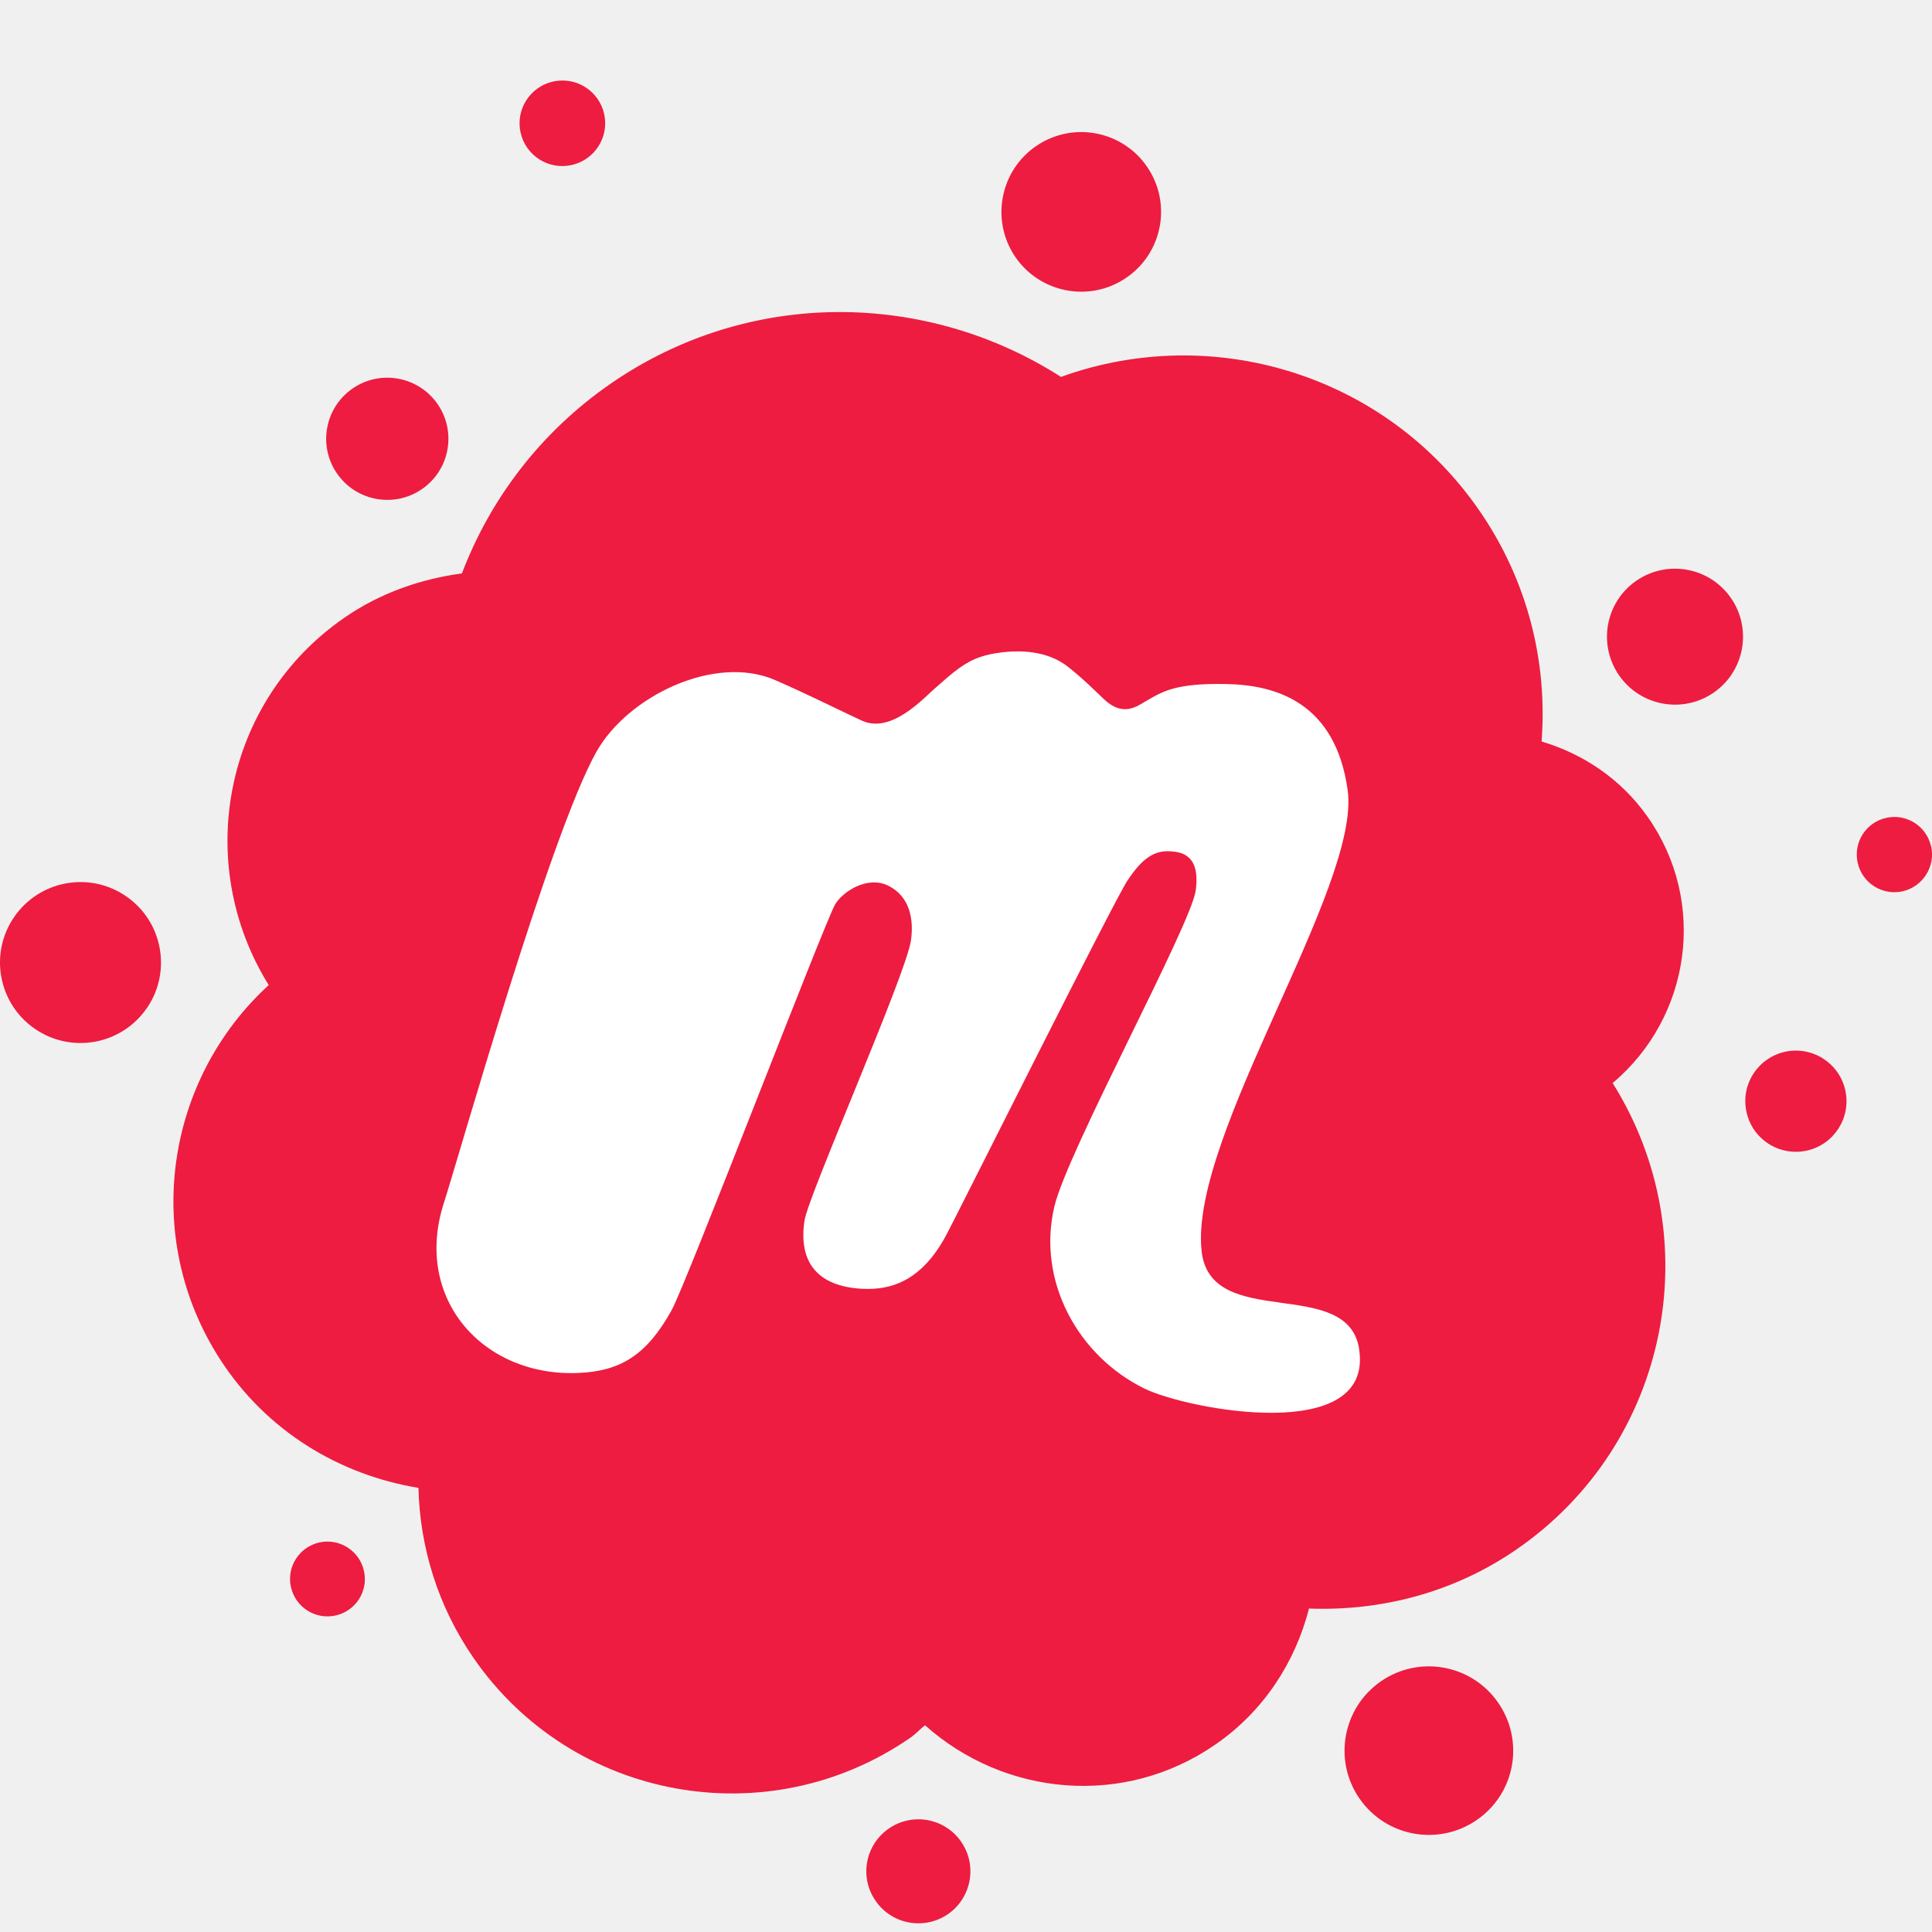
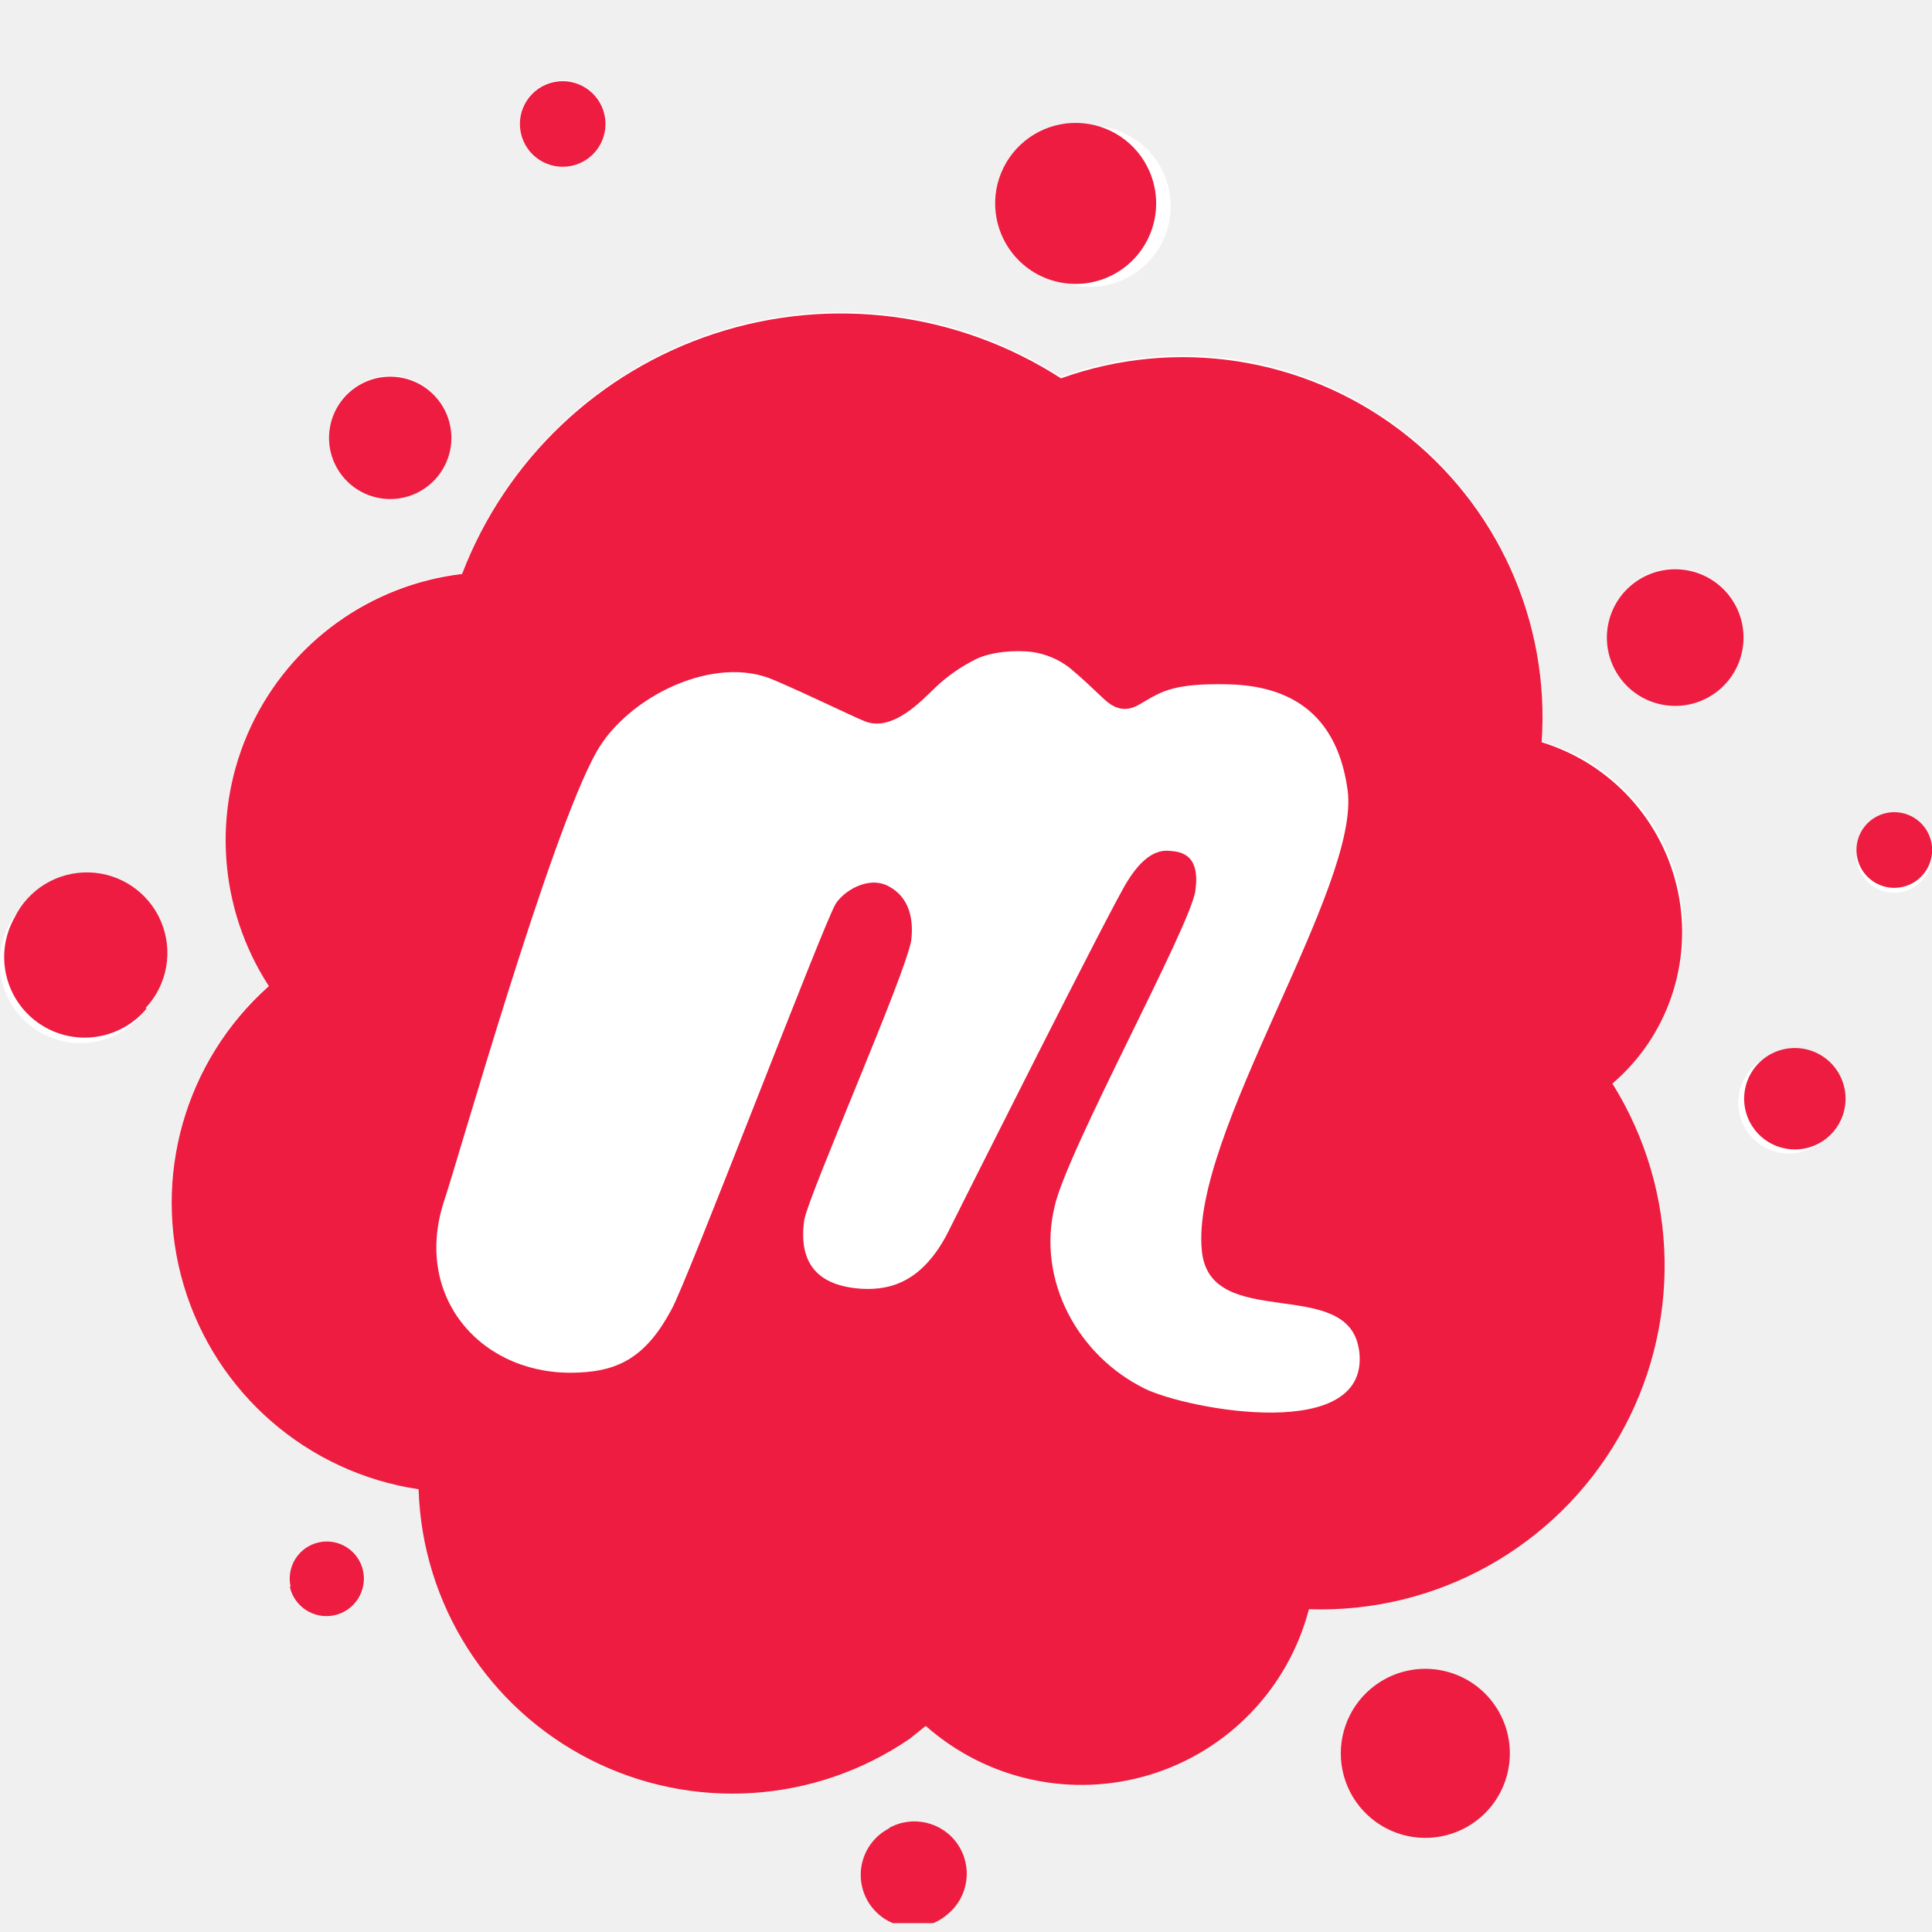
- <svg xmlns="http://www.w3.org/2000/svg" width="24" height="24" viewBox="0 0 24 24" fill="none">
-   <g clip-path="url(#clip0_75_34)">
-     <g clip-path="url(#clip1_75_34)">
-       <path d="M5.243 6.075C5.588 5.837 5.674 5.364 5.436 5.019C5.197 4.674 4.724 4.588 4.379 4.826C4.035 5.064 3.948 5.537 4.186 5.882C4.425 6.226 4.898 6.313 5.243 6.075Z" fill="white" />
-       <path d="M23.989 10.517C23.934 10.265 23.686 10.104 23.433 10.159C23.181 10.214 23.021 10.462 23.075 10.715C23.13 10.967 23.378 11.127 23.631 11.073C23.883 11.018 24.044 10.769 23.989 10.517H23.989Z" fill="white" />
-       <path d="M3.97 19.16C3.72 19.214 3.56 19.461 3.614 19.712C3.668 19.963 3.916 20.123 4.166 20.069C4.418 20.014 4.577 19.767 4.523 19.516C4.468 19.265 4.221 19.106 3.97 19.16H3.97Z" fill="white" />
-       <path d="M7.099 2.051C7.386 1.989 7.569 1.706 7.507 1.419C7.445 1.132 7.162 0.95 6.875 1.012C6.588 1.074 6.405 1.357 6.467 1.644C6.529 1.931 6.812 2.113 7.099 2.051Z" fill="white" />
-       <path d="M13.942 3.482C14.412 3.2 14.564 2.59 14.282 2.121C14 1.651 13.39 1.499 12.921 1.781C12.451 2.063 12.299 2.672 12.581 3.142C12.863 3.612 13.473 3.763 13.942 3.482Z" fill="white" />
-       <path d="M1.566 11.133C1.11 10.82 0.488 10.936 0.175 11.391C-0.137 11.847 -0.021 12.469 0.434 12.781C0.89 13.094 1.512 12.977 1.824 12.522C2.137 12.067 2.021 11.445 1.565 11.133H1.566Z" fill="white" />
-       <path d="M20.327 7.214C19.943 7.479 19.846 8.006 20.112 8.39C20.377 8.774 20.904 8.87 21.288 8.604C21.672 8.339 21.768 7.813 21.502 7.429C21.237 7.045 20.711 6.949 20.327 7.214Z" fill="white" />
-       <path d="M22.177 13.065C21.837 13.138 21.622 13.473 21.695 13.812C21.768 14.152 22.103 14.367 22.442 14.294C22.782 14.22 22.998 13.886 22.924 13.547C22.851 13.207 22.516 12.992 22.177 13.065Z" fill="white" />
-       <path d="M20.467 10.146C20.134 9.674 19.664 9.364 19.15 9.211C19.225 8.227 18.98 7.213 18.375 6.338C17.195 4.632 15.042 4.007 13.18 4.682C11.516 3.616 9.314 3.571 7.587 4.765C6.713 5.369 6.089 6.199 5.738 7.123C5.23 7.192 4.728 7.362 4.277 7.674C2.785 8.704 2.391 10.714 3.338 12.237C2.053 13.413 1.757 15.371 2.733 16.884C3.312 17.781 4.221 18.322 5.198 18.482C5.216 19.215 5.436 19.95 5.883 20.597C7.107 22.368 9.536 22.811 11.307 21.588C11.374 21.541 11.427 21.482 11.491 21.431C12.478 22.312 13.96 22.457 15.097 21.672C15.703 21.253 16.091 20.644 16.261 19.981C17.15 20.014 18.055 19.788 18.844 19.243C20.735 17.937 21.243 15.382 20.033 13.454C21.004 12.635 21.213 11.203 20.467 10.145V10.146ZM14.219 17.248C13.387 16.841 12.882 15.909 13.098 14.989C13.259 14.301 14.797 11.491 14.855 11.059C14.914 10.618 14.678 10.581 14.531 10.573C14.342 10.563 14.192 10.656 14.006 10.936C13.837 11.192 11.924 15.021 11.758 15.335C11.462 15.894 11.088 16.029 10.713 16.009C10.166 15.98 9.915 15.687 9.994 15.16C10.041 14.85 11.254 12.111 11.316 11.683C11.355 11.418 11.303 11.138 11.041 11.004C10.778 10.869 10.469 11.075 10.376 11.231C10.248 11.447 8.528 15.938 8.345 16.27C8.028 16.846 7.695 17.029 7.193 17.053C6.007 17.109 5.127 16.134 5.515 14.938C5.689 14.405 6.831 10.366 7.41 9.338C7.798 8.647 8.878 8.122 9.627 8.446C10.015 8.614 10.553 8.882 10.711 8.952C11.077 9.114 11.47 8.675 11.624 8.54C11.78 8.406 11.927 8.265 12.116 8.184C12.304 8.103 12.6 8.07 12.829 8.103C13.058 8.137 13.194 8.223 13.28 8.292C13.448 8.426 13.553 8.532 13.712 8.683C13.952 8.91 14.124 8.773 14.244 8.703C14.452 8.582 14.614 8.484 15.23 8.495C15.863 8.506 16.59 8.733 16.742 9.812C16.91 11.012 14.778 14.101 14.927 15.535C15.032 16.545 16.74 15.834 16.884 16.756C17.072 17.953 14.75 17.508 14.219 17.248L14.219 17.248Z" fill="white" />
+ <svg xmlns="http://www.w3.org/2000/svg" width="24" height="24" fill="none" viewBox="0 0 24 24">
+   <g clip-path="url(#a)">
+     <g fill="#fff" clip-path="url(#b)">
+       <path d="M5.24 6.08a.76.76 0 1 0-.86-1.25.76.76 0 0 0 .86 1.25m18.75 4.44a.47.47 0 1 0-.92.2.47.47 0 0 0 .92-.2M3.97 19.16a.46.46 0 1 0 .2.9.46.46 0 0 0-.2-.9M7.1 2.05a.53.53 0 1 0-.22-1.04.53.53 0 0 0 .22 1.04m6.84 1.43a1 1 0 1 0-1.02-1.7 1 1 0 0 0 1.02 1.7M1.57 11.13a1 1 0 1 0-1.14 1.65 1 1 0 0 0 1.14-1.65m18.76-3.92a.84.84 0 1 0 .96 1.4.84.84 0 0 0-.96-1.4m1.85 5.86a.63.63 0 1 0 .26 1.22.63.63 0 0 0-.26-1.22" />
+       <path d="M20.47 10.15q-.53-.72-1.32-.94a4.47 4.47 0 0 0-5.97-4.53 5.04 5.04 0 0 0-7.44 2.44 3.33 3.33 0 0 0-2.4 5.12 3.6 3.6 0 0 0 1.86 6.25 3.9 3.9 0 0 0 6.1 3.1l.2-.16a2.92 2.92 0 0 0 4.76-1.45 4.27 4.27 0 0 0 3.77-6.53 2.47 2.47 0 0 0 .44-3.3m-6.25 7.1a2.04 2.04 0 0 1-1.12-2.26c.16-.69 1.7-3.5 1.75-3.93s-.17-.48-.32-.49c-.19 0-.34.09-.52.37-.17.25-2.09 4.08-2.25 4.4-.3.55-.67.69-1.05.67q-.83-.05-.72-.85c.05-.31 1.26-3.05 1.33-3.48.04-.26-.02-.54-.28-.68-.26-.13-.57.08-.66.23-.13.22-1.85 4.7-2.03 5.04-.32.58-.65.76-1.16.78-1.18.06-2.06-.92-1.67-2.11.17-.53 1.31-4.57 1.89-5.6.39-.7 1.47-1.22 2.22-.9.39.17.92.44 1.08.51.37.16.76-.28.91-.41s.3-.28.5-.36c.18-.08.48-.11.7-.08a1 1 0 0 1 .46.2c.17.13.27.23.43.38.24.23.41.1.53.02.21-.12.37-.22.99-.2.63 0 1.36.23 1.51 1.31.17 1.2-1.96 4.3-1.81 5.72.1 1.01 1.81.3 1.95 1.23.2 1.2-2.13.75-2.66.49" />
    </g>
-     <g clip-path="url(#clip2_75_34)">
-       <path d="M17.154 20.886C16.679 21.215 16.559 21.867 16.888 22.342C17.217 22.818 17.869 22.937 18.346 22.608C18.822 22.28 18.941 21.628 18.611 21.152C18.282 20.676 17.631 20.557 17.154 20.886ZM11.041 22.715C10.747 22.918 10.673 23.32 10.877 23.613C11.079 23.907 11.482 23.98 11.776 23.778C12.069 23.575 12.143 23.172 11.94 22.879C11.737 22.585 11.335 22.512 11.041 22.715ZM3.614 19.713C3.668 19.964 3.915 20.123 4.166 20.069C4.417 20.015 4.577 19.768 4.522 19.517C4.468 19.266 4.221 19.107 3.97 19.16C3.719 19.215 3.559 19.462 3.613 19.713M1.825 12.523C2.137 12.067 2.021 11.445 1.566 11.133C1.11 10.82 0.488 10.936 0.175 11.392C-0.137 11.847 -0.021 12.469 0.434 12.781C0.89 13.094 1.512 12.978 1.824 12.523M5.243 6.075C5.588 5.837 5.674 5.364 5.436 5.019C5.197 4.675 4.724 4.588 4.38 4.826C4.035 5.064 3.948 5.537 4.186 5.882C4.425 6.227 4.898 6.314 5.243 6.075ZM7.506 1.419C7.444 1.132 7.161 0.95 6.874 1.012C6.587 1.074 6.404 1.357 6.466 1.644C6.528 1.931 6.811 2.113 7.098 2.051C7.385 1.989 7.568 1.706 7.506 1.419ZM14.282 2.122C14 1.652 13.391 1.5 12.921 1.782C12.452 2.064 12.3 2.673 12.581 3.143C12.863 3.612 13.473 3.764 13.942 3.482C14.412 3.2 14.564 2.591 14.282 2.122ZM19.15 9.212C19.226 8.228 18.98 7.214 18.375 6.339C17.195 4.633 15.043 4.007 13.18 4.682C11.516 3.616 9.315 3.572 7.587 4.765C6.713 5.369 6.089 6.2 5.738 7.123C5.23 7.192 4.728 7.362 4.277 7.674C2.785 8.705 2.392 10.714 3.338 12.237C2.053 13.414 1.757 15.372 2.733 16.885C3.312 17.782 4.221 18.322 5.198 18.483C5.216 19.215 5.436 19.95 5.883 20.597C7.107 22.368 9.536 22.811 11.307 21.588C11.375 21.541 11.427 21.482 11.491 21.432C12.478 22.313 13.96 22.458 15.097 21.672C15.703 21.254 16.091 20.644 16.261 19.982C17.15 20.015 18.055 19.789 18.844 19.244C20.736 17.937 21.243 15.382 20.033 13.454C21.005 12.636 21.213 11.203 20.467 10.146C20.135 9.674 19.664 9.364 19.15 9.211M21.288 8.604C21.672 8.339 21.768 7.813 21.503 7.429C21.237 7.045 20.711 6.949 20.327 7.214C19.943 7.479 19.847 8.005 20.112 8.389C20.378 8.773 20.904 8.869 21.288 8.604ZM22.924 13.547C22.85 13.207 22.516 12.992 22.176 13.065C21.837 13.139 21.621 13.473 21.695 13.812C21.768 14.152 22.102 14.367 22.442 14.294C22.781 14.221 22.997 13.886 22.924 13.547ZM23.989 10.517C23.935 10.265 23.686 10.104 23.434 10.159C23.181 10.214 23.021 10.462 23.076 10.715C23.13 10.967 23.379 11.127 23.631 11.073C23.883 11.018 24.044 10.769 23.99 10.517" fill="#ED1C40" />
-       <path d="M16.884 16.758C16.739 15.836 15.032 16.547 14.926 15.536C14.777 14.102 16.909 11.013 16.741 9.814C16.59 8.734 15.862 8.508 15.229 8.497C14.614 8.486 14.451 8.584 14.243 8.705C14.123 8.774 13.951 8.912 13.712 8.684C13.553 8.533 13.448 8.427 13.279 8.293C13.194 8.224 13.057 8.138 12.829 8.105C12.6 8.071 12.303 8.105 12.115 8.185C11.926 8.266 11.779 8.408 11.624 8.542C11.469 8.676 11.076 9.116 10.711 8.954C10.552 8.883 10.015 8.615 9.626 8.447C8.878 8.124 7.798 8.648 7.409 9.339C6.83 10.367 5.688 14.407 5.515 14.94C5.127 16.136 6.007 17.111 7.193 17.055C7.694 17.031 8.028 16.848 8.345 16.272C8.528 15.939 10.248 11.448 10.375 11.233C10.468 11.077 10.777 10.871 11.04 11.005C11.302 11.139 11.354 11.42 11.316 11.684C11.253 12.112 10.04 14.851 9.994 15.162C9.914 15.688 10.165 15.982 10.712 16.01C11.087 16.03 11.461 15.896 11.758 15.336C11.924 15.023 13.836 11.194 14.006 10.938C14.192 10.657 14.341 10.565 14.531 10.575C14.678 10.582 14.913 10.62 14.854 11.06C14.796 11.492 13.258 14.302 13.097 14.991C12.881 15.91 13.386 16.842 14.218 17.25C14.749 17.51 17.071 17.955 16.883 16.758" fill="white" />
+     <g clip-path="url(#c)">
+       <path fill="#ed1c40" d="M17.15 20.89a1.05 1.05 0 1 0 1.2 1.72 1.05 1.05 0 0 0-1.2-1.72m-6.1 1.82a.65.65 0 1 0 .72 1.07.65.65 0 0 0-.73-1.07m-7.44-3a.46.46 0 1 0 .91-.2.46.46 0 0 0-.9.2m-1.8-7.19A1 1 0 1 0 .18 11.4a1 1 0 0 0 1.64 1.13m3.42-6.44a.76.76 0 1 0-.86-1.25.76.76 0 0 0 .86 1.25m2.27-4.66a.53.53 0 1 0-1.04.22.53.53 0 0 0 1.04-.22m6.77.7a1 1 0 1 0-1.7 1.02 1 1 0 0 0 1.7-1.02m4.87 7.1a4.47 4.47 0 0 0-5.97-4.53 5.04 5.04 0 0 0-7.44 2.43 3.33 3.33 0 0 0-2.4 5.12A3.6 3.6 0 0 0 5.2 18.5a3.9 3.9 0 0 0 6.1 3.1l.2-.16a2.92 2.92 0 0 0 4.76-1.45 4.27 4.27 0 0 0 3.77-6.53 2.47 2.47 0 0 0-.88-4.24m2.14-.6a.84.84 0 1 0-.96-1.4.84.84 0 0 0 .96 1.4m1.63 4.94a.63.63 0 1 0-1.23.26.63.63 0 0 0 1.23-.26M24 10.52a.47.47 0 1 0-.91.2.47.47 0 0 0 .91-.2" />
+       <path fill="#fff" d="M16.88 16.76c-.14-.92-1.85-.21-1.95-1.22-.15-1.44 1.98-4.53 1.81-5.73-.15-1.08-.88-1.3-1.51-1.31-.62-.01-.78.08-.99.2-.12.07-.29.21-.53-.02-.16-.15-.26-.25-.43-.39a1 1 0 0 0-.45-.19c-.23-.03-.53 0-.71.09q-.28.14-.5.35c-.15.14-.54.58-.9.41-.17-.07-.7-.33-1.1-.5-.74-.33-1.82.2-2.21.89-.58 1.03-1.72 5.07-1.9 5.6-.38 1.2.5 2.17 1.68 2.11.5-.02.84-.2 1.15-.78.19-.33 1.9-4.82 2.04-5.04.09-.15.4-.36.66-.22s.31.41.28.67c-.07.43-1.28 3.17-1.33 3.48q-.11.8.72.85c.38.02.75-.11 1.05-.67.16-.32 2.08-4.15 2.25-4.4q.25-.4.52-.37c.15.01.38.05.32.49-.05.43-1.6 3.24-1.75 3.93-.22.92.29 1.85 1.12 2.26.53.26 2.85.7 2.66-.5" />
    </g>
  </g>
  <defs>
-     <clipPath id="clip0_75_34">
-       <rect width="24" height="24" fill="white" />
+     <clipPath id="a">
+       <path fill="#fff" d="M0 0h24v24H0z" />
    </clipPath>
-     <clipPath id="clip1_75_34">
-       <rect width="24" height="21.279" fill="white" transform="translate(0 1)" />
+     <clipPath id="b">
+       <path fill="#fff" d="M0 1h24v21.28H0z" />
    </clipPath>
-     <clipPath id="clip2_75_34">
-       <rect width="24" height="22.892" fill="white" transform="translate(0 1)" />
+     <clipPath id="c">
+       <path fill="#fff" d="M0 1h24v22.89H0z" />
    </clipPath>
  </defs>
</svg>
